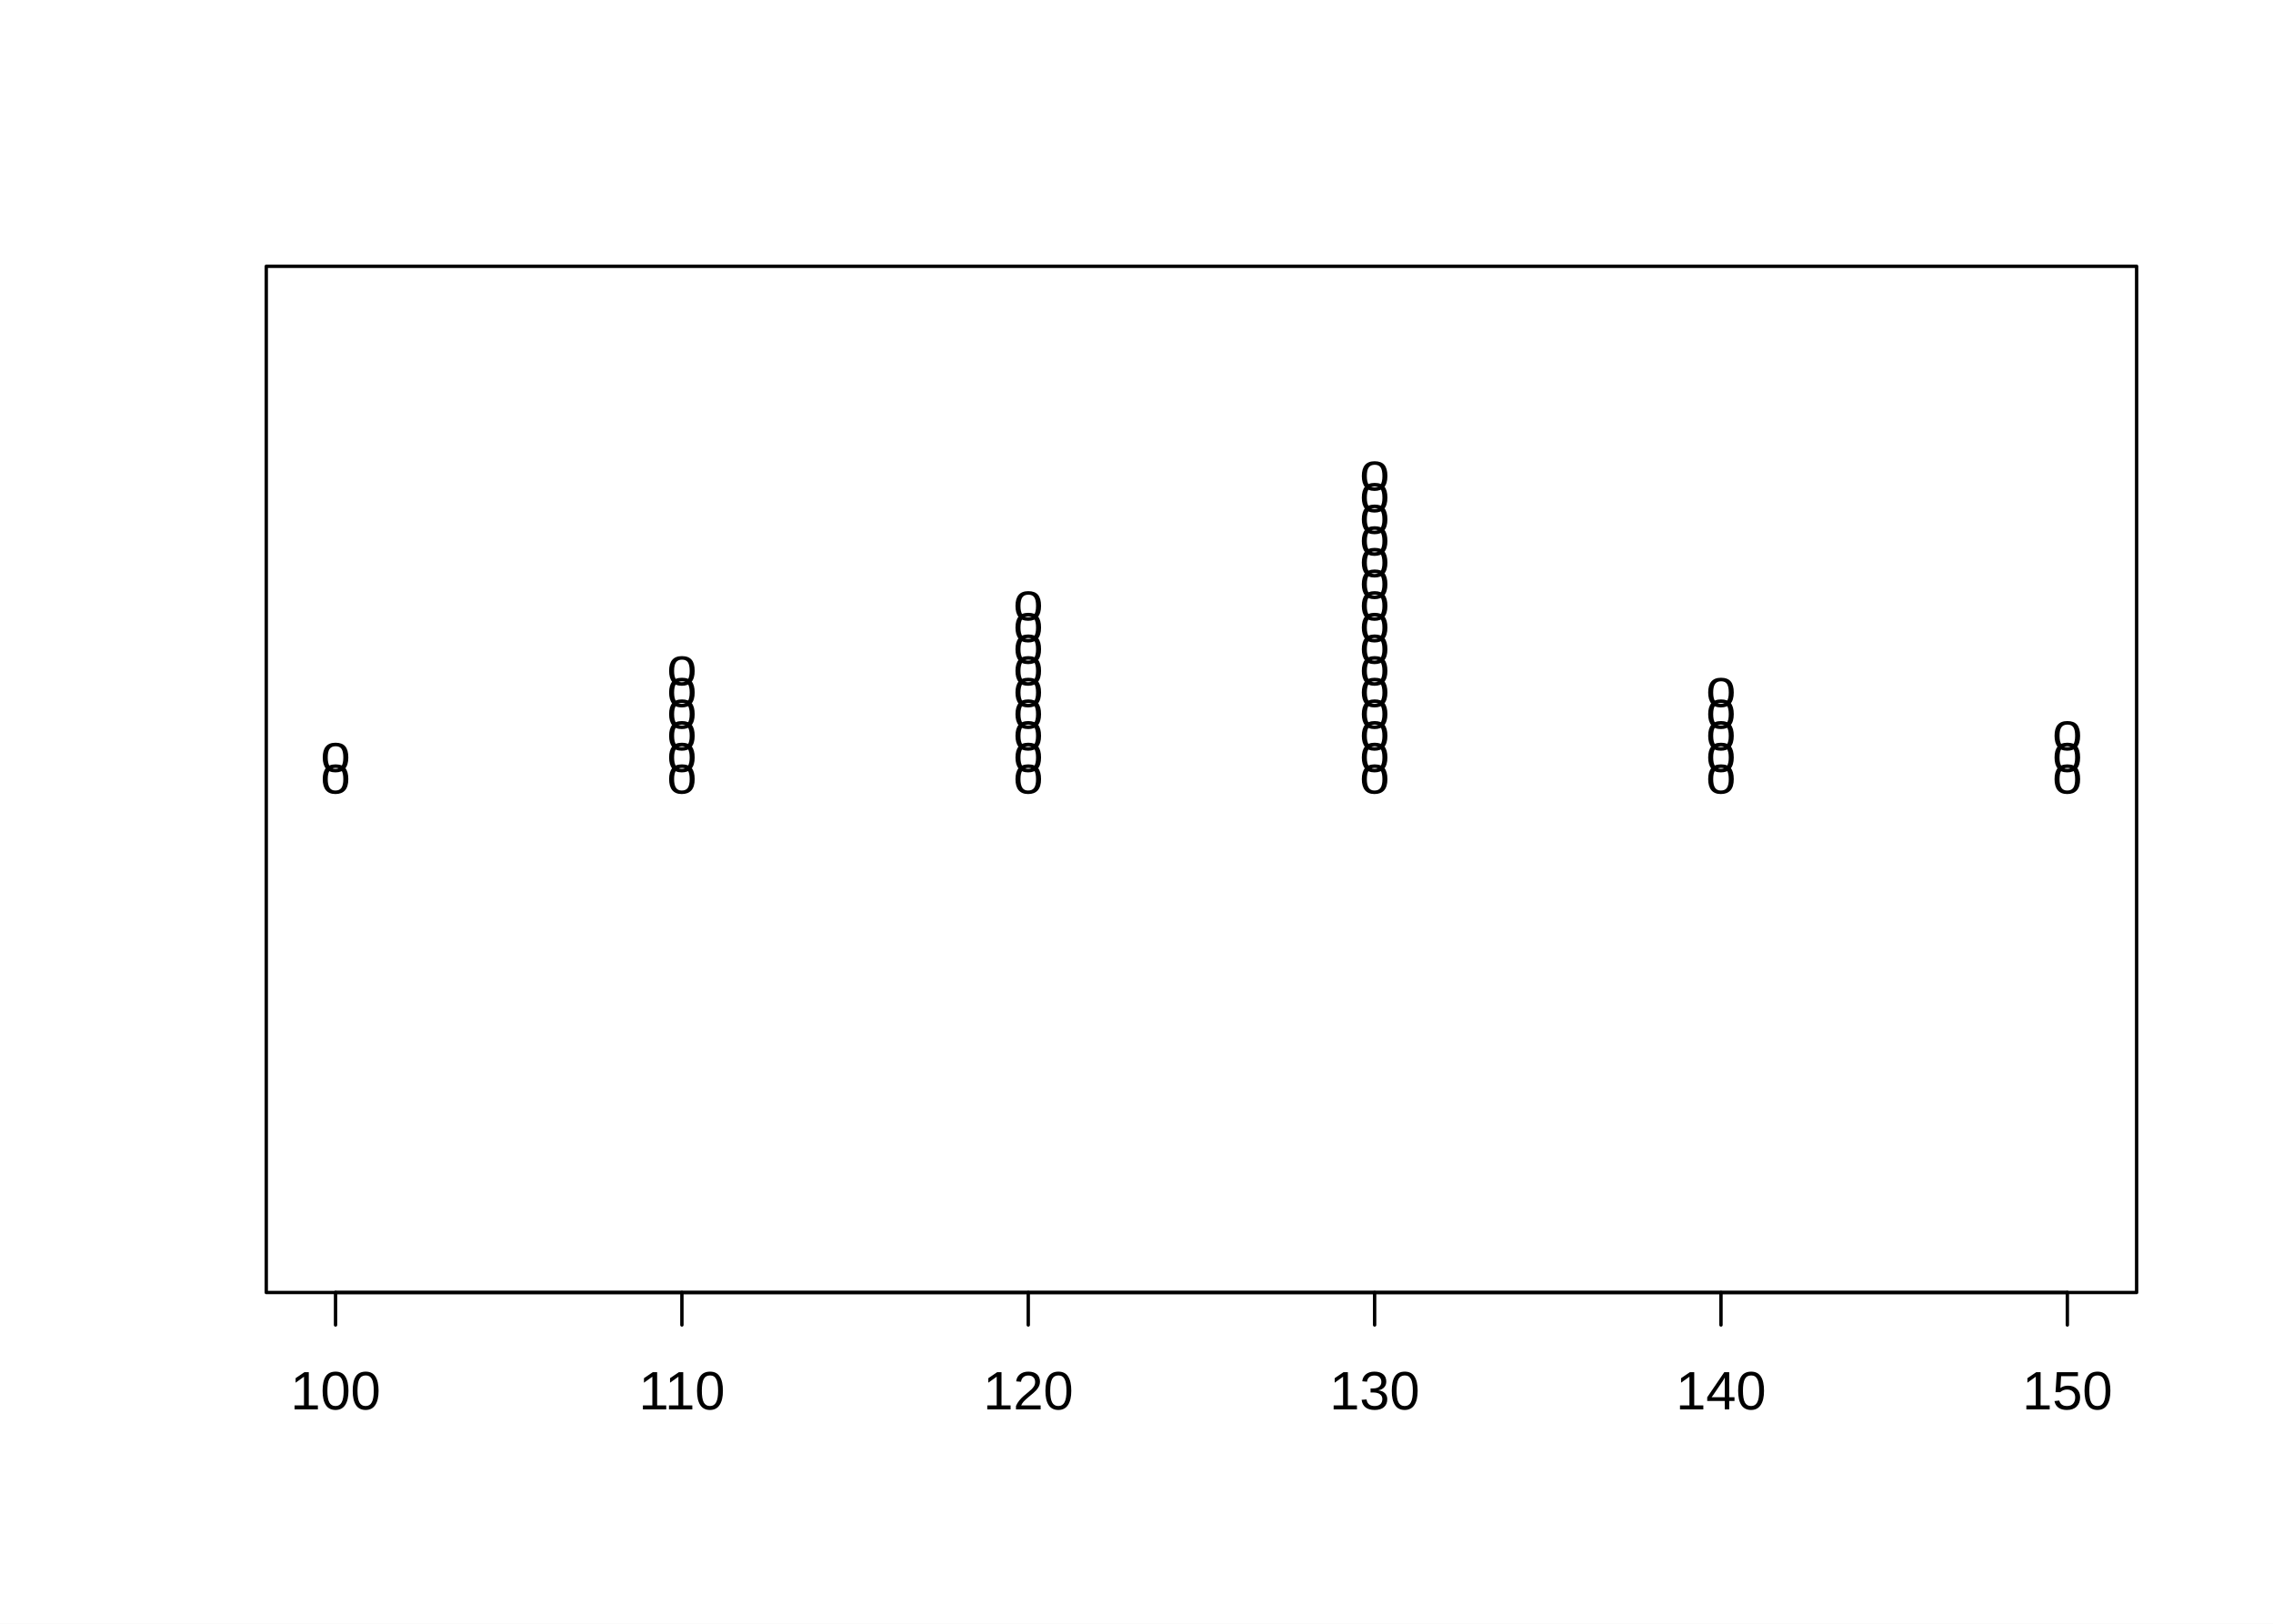
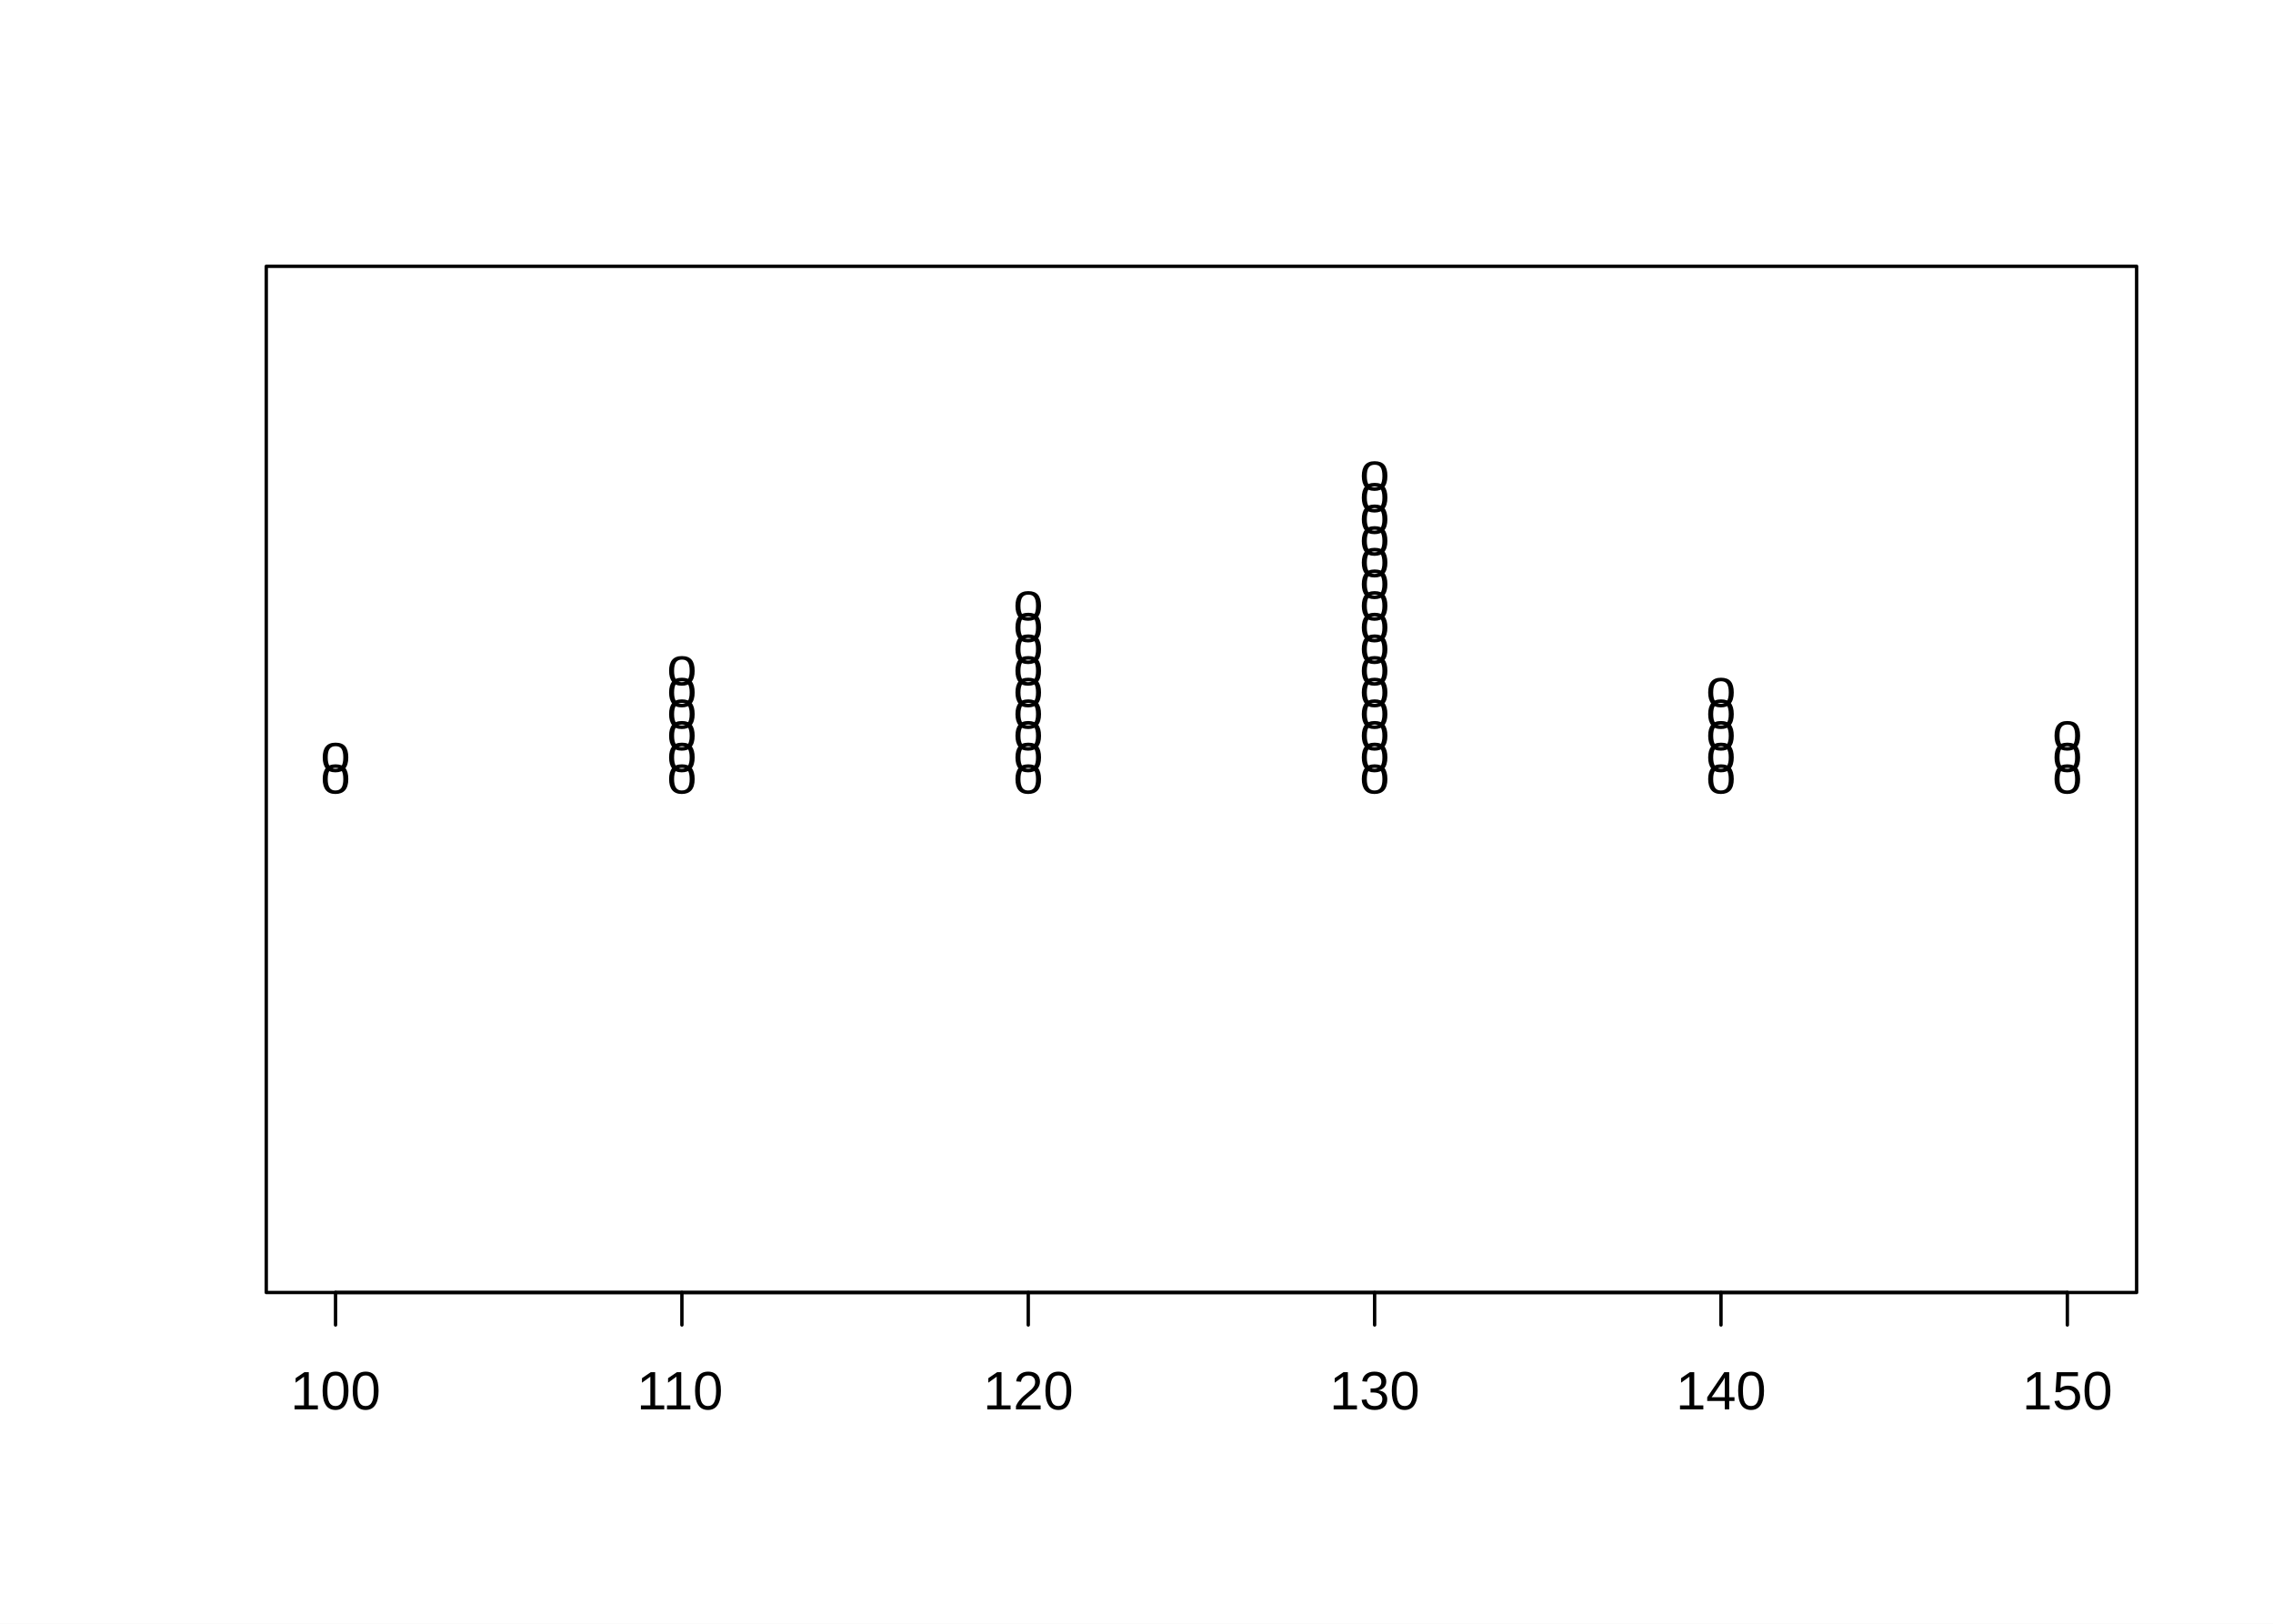
- <svg xmlns="http://www.w3.org/2000/svg" class="svglite" width="504.00pt" height="360.00pt" viewBox="0 0 504.00 360.00">
+ <svg xmlns="http://www.w3.org/2000/svg" viewBox="0 0 504.00 360.00">
  <defs>
    <style type="text/css">
-     .svglite line, .svglite polyline, .svglite polygon, .svglite path, .svglite rect, .svglite circle {
+     line, polyline, polygon, path, rect, circle {
      fill: none;
      stroke: #000000;
      stroke-linecap: round;
      stroke-linejoin: round;
      stroke-miterlimit: 10.00;
    }
  </style>
  </defs>
  <rect width="100%" height="100%" style="stroke: none; fill: #FFFFFF;" />
+   <polyline points="59.04,286.56 473.76,286.56 473.76,59.04 59.04,59.04 59.04,286.56 " style="stroke-width: 0.75;" />
+   <line x1="74.40" y1="286.56" x2="458.40" y2="286.56" style="stroke-width: 0.75;" />
+   <line x1="74.40" y1="286.56" x2="74.40" y2="293.76" style="stroke-width: 0.75;" />
+   <line x1="151.20" y1="286.56" x2="151.20" y2="293.76" style="stroke-width: 0.75;" />
+   <line x1="228.00" y1="286.56" x2="228.00" y2="293.76" style="stroke-width: 0.75;" />
+   <line x1="304.80" y1="286.56" x2="304.80" y2="293.76" style="stroke-width: 0.75;" />
+   <line x1="381.60" y1="286.56" x2="381.60" y2="293.76" style="stroke-width: 0.75;" />
+   <line x1="458.40" y1="286.56" x2="458.40" y2="293.76" style="stroke-width: 0.75;" />
+   <text x="64.39" y="312.48" style="font-size: 12.00px; font-family: Arial;" textLength="20.02px" lengthAdjust="spacingAndGlyphs">100</text>
+   <text x="141.19" y="312.48" style="font-size: 12.00px; font-family: Arial;" textLength="20.02px" lengthAdjust="spacingAndGlyphs">110</text>
+   <text x="217.99" y="312.48" style="font-size: 12.00px; font-family: Arial;" textLength="20.02px" lengthAdjust="spacingAndGlyphs">120</text>
+   <text x="294.79" y="312.48" style="font-size: 12.00px; font-family: Arial;" textLength="20.02px" lengthAdjust="spacingAndGlyphs">130</text>
+   <text x="371.59" y="312.48" style="font-size: 12.00px; font-family: Arial;" textLength="20.02px" lengthAdjust="spacingAndGlyphs">140</text>
+   <text x="448.39" y="312.48" style="font-size: 12.00px; font-family: Arial;" textLength="20.02px" lengthAdjust="spacingAndGlyphs">150</text>
  <defs>
-     <clipPath id="cpMC4wMHw1MDQuMDB8MC4wMHwzNjAuMDA=">
-       <rect x="0.00" y="0.00" width="504.00" height="360.00" />
-     </clipPath>
-   </defs>
-   <g clip-path="url(#cpMC4wMHw1MDQuMDB8MC4wMHwzNjAuMDA=)">
-     <polyline points="59.04,286.56 473.76,286.56 473.76,59.04 59.04,59.04 59.04,286.56 " style="stroke-width: 0.75;" />
-     <line x1="74.40" y1="286.56" x2="458.40" y2="286.56" style="stroke-width: 0.75;" />
-     <line x1="74.40" y1="286.56" x2="74.40" y2="293.76" style="stroke-width: 0.75;" />
-     <line x1="151.20" y1="286.56" x2="151.20" y2="293.76" style="stroke-width: 0.75;" />
-     <line x1="228.00" y1="286.56" x2="228.00" y2="293.76" style="stroke-width: 0.75;" />
-     <line x1="304.80" y1="286.56" x2="304.80" y2="293.76" style="stroke-width: 0.75;" />
-     <line x1="381.60" y1="286.56" x2="381.60" y2="293.76" style="stroke-width: 0.75;" />
-     <line x1="458.40" y1="286.56" x2="458.40" y2="293.76" style="stroke-width: 0.75;" />
-     <text x="74.40" y="312.48" text-anchor="middle" style="font-size: 12.00px; font-family: Arial;" textLength="20.02px" lengthAdjust="spacingAndGlyphs">100</text>
-     <text x="151.20" y="312.48" text-anchor="middle" style="font-size: 12.00px; font-family: Arial;" textLength="20.02px" lengthAdjust="spacingAndGlyphs">110</text>
-     <text x="228.00" y="312.48" text-anchor="middle" style="font-size: 12.00px; font-family: Arial;" textLength="20.02px" lengthAdjust="spacingAndGlyphs">120</text>
-     <text x="304.80" y="312.48" text-anchor="middle" style="font-size: 12.00px; font-family: Arial;" textLength="20.02px" lengthAdjust="spacingAndGlyphs">130</text>
-     <text x="381.60" y="312.48" text-anchor="middle" style="font-size: 12.00px; font-family: Arial;" textLength="20.02px" lengthAdjust="spacingAndGlyphs">140</text>
-     <text x="458.40" y="312.48" text-anchor="middle" style="font-size: 12.00px; font-family: Arial;" textLength="20.02px" lengthAdjust="spacingAndGlyphs">150</text>
-   </g>
-   <defs>
-     <clipPath id="cpNTkuMDR8NDczLjc2fDU5LjA0fDI4Ni41Ng==">
+     <clipPath id="cpNTkuMDR8NDczLjc2fDI4Ni41Nnw1OS4wNA==">
      <rect x="59.04" y="59.04" width="414.72" height="227.52" />
    </clipPath>
  </defs>
-   <g clip-path="url(#cpNTkuMDR8NDczLjc2fDU5LjA0fDI4Ni41Ng==)">
-     <text x="74.40" y="175.92" text-anchor="middle" style="font-size: 12.00px; font-family: Arial;" textLength="6.67px" lengthAdjust="spacingAndGlyphs">o</text>
-     <text x="74.40" y="171.12" text-anchor="middle" style="font-size: 12.00px; font-family: Arial;" textLength="6.67px" lengthAdjust="spacingAndGlyphs">o</text>
-     <text x="151.20" y="175.92" text-anchor="middle" style="font-size: 12.00px; font-family: Arial;" textLength="6.67px" lengthAdjust="spacingAndGlyphs">o</text>
-     <text x="151.20" y="171.12" text-anchor="middle" style="font-size: 12.00px; font-family: Arial;" textLength="6.67px" lengthAdjust="spacingAndGlyphs">o</text>
-     <text x="151.20" y="166.32" text-anchor="middle" style="font-size: 12.00px; font-family: Arial;" textLength="6.67px" lengthAdjust="spacingAndGlyphs">o</text>
-     <text x="151.20" y="161.52" text-anchor="middle" style="font-size: 12.00px; font-family: Arial;" textLength="6.67px" lengthAdjust="spacingAndGlyphs">o</text>
-     <text x="151.20" y="156.72" text-anchor="middle" style="font-size: 12.00px; font-family: Arial;" textLength="6.67px" lengthAdjust="spacingAndGlyphs">o</text>
-     <text x="151.20" y="151.92" text-anchor="middle" style="font-size: 12.00px; font-family: Arial;" textLength="6.67px" lengthAdjust="spacingAndGlyphs">o</text>
-     <text x="228.00" y="175.92" text-anchor="middle" style="font-size: 12.00px; font-family: Arial;" textLength="6.67px" lengthAdjust="spacingAndGlyphs">o</text>
-     <text x="228.00" y="171.12" text-anchor="middle" style="font-size: 12.00px; font-family: Arial;" textLength="6.67px" lengthAdjust="spacingAndGlyphs">o</text>
-     <text x="228.00" y="166.32" text-anchor="middle" style="font-size: 12.00px; font-family: Arial;" textLength="6.67px" lengthAdjust="spacingAndGlyphs">o</text>
-     <text x="228.00" y="161.52" text-anchor="middle" style="font-size: 12.00px; font-family: Arial;" textLength="6.67px" lengthAdjust="spacingAndGlyphs">o</text>
-     <text x="228.00" y="156.72" text-anchor="middle" style="font-size: 12.00px; font-family: Arial;" textLength="6.67px" lengthAdjust="spacingAndGlyphs">o</text>
-     <text x="228.00" y="151.92" text-anchor="middle" style="font-size: 12.00px; font-family: Arial;" textLength="6.67px" lengthAdjust="spacingAndGlyphs">o</text>
-     <text x="228.00" y="147.12" text-anchor="middle" style="font-size: 12.00px; font-family: Arial;" textLength="6.67px" lengthAdjust="spacingAndGlyphs">o</text>
-     <text x="228.00" y="142.32" text-anchor="middle" style="font-size: 12.00px; font-family: Arial;" textLength="6.67px" lengthAdjust="spacingAndGlyphs">o</text>
-     <text x="228.00" y="137.52" text-anchor="middle" style="font-size: 12.00px; font-family: Arial;" textLength="6.67px" lengthAdjust="spacingAndGlyphs">o</text>
-     <text x="304.80" y="175.92" text-anchor="middle" style="font-size: 12.00px; font-family: Arial;" textLength="6.67px" lengthAdjust="spacingAndGlyphs">o</text>
-     <text x="304.80" y="171.12" text-anchor="middle" style="font-size: 12.00px; font-family: Arial;" textLength="6.67px" lengthAdjust="spacingAndGlyphs">o</text>
-     <text x="304.80" y="166.32" text-anchor="middle" style="font-size: 12.00px; font-family: Arial;" textLength="6.67px" lengthAdjust="spacingAndGlyphs">o</text>
-     <text x="304.80" y="161.52" text-anchor="middle" style="font-size: 12.00px; font-family: Arial;" textLength="6.67px" lengthAdjust="spacingAndGlyphs">o</text>
-     <text x="304.80" y="156.72" text-anchor="middle" style="font-size: 12.00px; font-family: Arial;" textLength="6.67px" lengthAdjust="spacingAndGlyphs">o</text>
-     <text x="304.80" y="151.92" text-anchor="middle" style="font-size: 12.00px; font-family: Arial;" textLength="6.67px" lengthAdjust="spacingAndGlyphs">o</text>
-     <text x="304.80" y="147.12" text-anchor="middle" style="font-size: 12.00px; font-family: Arial;" textLength="6.67px" lengthAdjust="spacingAndGlyphs">o</text>
-     <text x="304.80" y="142.32" text-anchor="middle" style="font-size: 12.00px; font-family: Arial;" textLength="6.67px" lengthAdjust="spacingAndGlyphs">o</text>
-     <text x="304.80" y="137.52" text-anchor="middle" style="font-size: 12.00px; font-family: Arial;" textLength="6.67px" lengthAdjust="spacingAndGlyphs">o</text>
-     <text x="304.80" y="132.72" text-anchor="middle" style="font-size: 12.00px; font-family: Arial;" textLength="6.67px" lengthAdjust="spacingAndGlyphs">o</text>
-     <text x="304.80" y="127.92" text-anchor="middle" style="font-size: 12.00px; font-family: Arial;" textLength="6.67px" lengthAdjust="spacingAndGlyphs">o</text>
-     <text x="304.80" y="123.12" text-anchor="middle" style="font-size: 12.00px; font-family: Arial;" textLength="6.67px" lengthAdjust="spacingAndGlyphs">o</text>
-     <text x="304.80" y="118.32" text-anchor="middle" style="font-size: 12.00px; font-family: Arial;" textLength="6.67px" lengthAdjust="spacingAndGlyphs">o</text>
-     <text x="304.80" y="113.52" text-anchor="middle" style="font-size: 12.00px; font-family: Arial;" textLength="6.67px" lengthAdjust="spacingAndGlyphs">o</text>
-     <text x="304.80" y="108.72" text-anchor="middle" style="font-size: 12.00px; font-family: Arial;" textLength="6.67px" lengthAdjust="spacingAndGlyphs">o</text>
-     <text x="381.60" y="175.92" text-anchor="middle" style="font-size: 12.00px; font-family: Arial;" textLength="6.67px" lengthAdjust="spacingAndGlyphs">o</text>
-     <text x="381.60" y="171.12" text-anchor="middle" style="font-size: 12.00px; font-family: Arial;" textLength="6.67px" lengthAdjust="spacingAndGlyphs">o</text>
-     <text x="381.60" y="166.32" text-anchor="middle" style="font-size: 12.00px; font-family: Arial;" textLength="6.67px" lengthAdjust="spacingAndGlyphs">o</text>
-     <text x="381.60" y="161.52" text-anchor="middle" style="font-size: 12.00px; font-family: Arial;" textLength="6.67px" lengthAdjust="spacingAndGlyphs">o</text>
-     <text x="381.60" y="156.72" text-anchor="middle" style="font-size: 12.00px; font-family: Arial;" textLength="6.67px" lengthAdjust="spacingAndGlyphs">o</text>
-     <text x="458.40" y="175.92" text-anchor="middle" style="font-size: 12.00px; font-family: Arial;" textLength="6.67px" lengthAdjust="spacingAndGlyphs">o</text>
-     <text x="458.40" y="171.12" text-anchor="middle" style="font-size: 12.00px; font-family: Arial;" textLength="6.67px" lengthAdjust="spacingAndGlyphs">o</text>
-     <text x="458.40" y="166.32" text-anchor="middle" style="font-size: 12.00px; font-family: Arial;" textLength="6.67px" lengthAdjust="spacingAndGlyphs">o</text>
+   <g clip-path="url(#cpNTkuMDR8NDczLjc2fDI4Ni41Nnw1OS4wNA==)">
+     <text x="71.06" y="175.91" style="font-size: 12.00px; font-family: Arial;" textLength="6.67px" lengthAdjust="spacingAndGlyphs">o</text>
+   </g>
+   <g clip-path="url(#cpNTkuMDR8NDczLjc2fDI4Ni41Nnw1OS4wNA==)">
+     <text x="71.06" y="171.11" style="font-size: 12.00px; font-family: Arial;" textLength="6.67px" lengthAdjust="spacingAndGlyphs">o</text>
+   </g>
+   <g clip-path="url(#cpNTkuMDR8NDczLjc2fDI4Ni41Nnw1OS4wNA==)">
+     <text x="147.86" y="175.91" style="font-size: 12.00px; font-family: Arial;" textLength="6.67px" lengthAdjust="spacingAndGlyphs">o</text>
+   </g>
+   <g clip-path="url(#cpNTkuMDR8NDczLjc2fDI4Ni41Nnw1OS4wNA==)">
+     <text x="147.86" y="171.11" style="font-size: 12.00px; font-family: Arial;" textLength="6.67px" lengthAdjust="spacingAndGlyphs">o</text>
+   </g>
+   <g clip-path="url(#cpNTkuMDR8NDczLjc2fDI4Ni41Nnw1OS4wNA==)">
+     <text x="147.86" y="166.31" style="font-size: 12.00px; font-family: Arial;" textLength="6.67px" lengthAdjust="spacingAndGlyphs">o</text>
+   </g>
+   <g clip-path="url(#cpNTkuMDR8NDczLjc2fDI4Ni41Nnw1OS4wNA==)">
+     <text x="147.86" y="161.51" style="font-size: 12.00px; font-family: Arial;" textLength="6.67px" lengthAdjust="spacingAndGlyphs">o</text>
+   </g>
+   <g clip-path="url(#cpNTkuMDR8NDczLjc2fDI4Ni41Nnw1OS4wNA==)">
+     <text x="147.86" y="156.71" style="font-size: 12.00px; font-family: Arial;" textLength="6.67px" lengthAdjust="spacingAndGlyphs">o</text>
+   </g>
+   <g clip-path="url(#cpNTkuMDR8NDczLjc2fDI4Ni41Nnw1OS4wNA==)">
+     <text x="147.86" y="151.91" style="font-size: 12.00px; font-family: Arial;" textLength="6.67px" lengthAdjust="spacingAndGlyphs">o</text>
+   </g>
+   <g clip-path="url(#cpNTkuMDR8NDczLjc2fDI4Ni41Nnw1OS4wNA==)">
+     <text x="224.66" y="175.91" style="font-size: 12.00px; font-family: Arial;" textLength="6.67px" lengthAdjust="spacingAndGlyphs">o</text>
+   </g>
+   <g clip-path="url(#cpNTkuMDR8NDczLjc2fDI4Ni41Nnw1OS4wNA==)">
+     <text x="224.66" y="171.11" style="font-size: 12.00px; font-family: Arial;" textLength="6.67px" lengthAdjust="spacingAndGlyphs">o</text>
+   </g>
+   <g clip-path="url(#cpNTkuMDR8NDczLjc2fDI4Ni41Nnw1OS4wNA==)">
+     <text x="224.66" y="166.31" style="font-size: 12.00px; font-family: Arial;" textLength="6.67px" lengthAdjust="spacingAndGlyphs">o</text>
+   </g>
+   <g clip-path="url(#cpNTkuMDR8NDczLjc2fDI4Ni41Nnw1OS4wNA==)">
+     <text x="224.66" y="161.51" style="font-size: 12.00px; font-family: Arial;" textLength="6.67px" lengthAdjust="spacingAndGlyphs">o</text>
+   </g>
+   <g clip-path="url(#cpNTkuMDR8NDczLjc2fDI4Ni41Nnw1OS4wNA==)">
+     <text x="224.66" y="156.71" style="font-size: 12.00px; font-family: Arial;" textLength="6.67px" lengthAdjust="spacingAndGlyphs">o</text>
+   </g>
+   <g clip-path="url(#cpNTkuMDR8NDczLjc2fDI4Ni41Nnw1OS4wNA==)">
+     <text x="224.66" y="151.91" style="font-size: 12.00px; font-family: Arial;" textLength="6.67px" lengthAdjust="spacingAndGlyphs">o</text>
+   </g>
+   <g clip-path="url(#cpNTkuMDR8NDczLjc2fDI4Ni41Nnw1OS4wNA==)">
+     <text x="224.66" y="147.11" style="font-size: 12.00px; font-family: Arial;" textLength="6.67px" lengthAdjust="spacingAndGlyphs">o</text>
+   </g>
+   <g clip-path="url(#cpNTkuMDR8NDczLjc2fDI4Ni41Nnw1OS4wNA==)">
+     <text x="224.66" y="142.31" style="font-size: 12.00px; font-family: Arial;" textLength="6.67px" lengthAdjust="spacingAndGlyphs">o</text>
+   </g>
+   <g clip-path="url(#cpNTkuMDR8NDczLjc2fDI4Ni41Nnw1OS4wNA==)">
+     <text x="224.66" y="137.51" style="font-size: 12.00px; font-family: Arial;" textLength="6.67px" lengthAdjust="spacingAndGlyphs">o</text>
+   </g>
+   <g clip-path="url(#cpNTkuMDR8NDczLjc2fDI4Ni41Nnw1OS4wNA==)">
+     <text x="301.46" y="175.91" style="font-size: 12.00px; font-family: Arial;" textLength="6.67px" lengthAdjust="spacingAndGlyphs">o</text>
+   </g>
+   <g clip-path="url(#cpNTkuMDR8NDczLjc2fDI4Ni41Nnw1OS4wNA==)">
+     <text x="301.46" y="171.11" style="font-size: 12.00px; font-family: Arial;" textLength="6.67px" lengthAdjust="spacingAndGlyphs">o</text>
+   </g>
+   <g clip-path="url(#cpNTkuMDR8NDczLjc2fDI4Ni41Nnw1OS4wNA==)">
+     <text x="301.46" y="166.31" style="font-size: 12.00px; font-family: Arial;" textLength="6.67px" lengthAdjust="spacingAndGlyphs">o</text>
+   </g>
+   <g clip-path="url(#cpNTkuMDR8NDczLjc2fDI4Ni41Nnw1OS4wNA==)">
+     <text x="301.46" y="161.51" style="font-size: 12.00px; font-family: Arial;" textLength="6.67px" lengthAdjust="spacingAndGlyphs">o</text>
+   </g>
+   <g clip-path="url(#cpNTkuMDR8NDczLjc2fDI4Ni41Nnw1OS4wNA==)">
+     <text x="301.46" y="156.71" style="font-size: 12.00px; font-family: Arial;" textLength="6.67px" lengthAdjust="spacingAndGlyphs">o</text>
+   </g>
+   <g clip-path="url(#cpNTkuMDR8NDczLjc2fDI4Ni41Nnw1OS4wNA==)">
+     <text x="301.46" y="151.91" style="font-size: 12.00px; font-family: Arial;" textLength="6.67px" lengthAdjust="spacingAndGlyphs">o</text>
+   </g>
+   <g clip-path="url(#cpNTkuMDR8NDczLjc2fDI4Ni41Nnw1OS4wNA==)">
+     <text x="301.46" y="147.11" style="font-size: 12.00px; font-family: Arial;" textLength="6.67px" lengthAdjust="spacingAndGlyphs">o</text>
+   </g>
+   <g clip-path="url(#cpNTkuMDR8NDczLjc2fDI4Ni41Nnw1OS4wNA==)">
+     <text x="301.46" y="142.31" style="font-size: 12.00px; font-family: Arial;" textLength="6.67px" lengthAdjust="spacingAndGlyphs">o</text>
+   </g>
+   <g clip-path="url(#cpNTkuMDR8NDczLjc2fDI4Ni41Nnw1OS4wNA==)">
+     <text x="301.46" y="137.51" style="font-size: 12.00px; font-family: Arial;" textLength="6.67px" lengthAdjust="spacingAndGlyphs">o</text>
+   </g>
+   <g clip-path="url(#cpNTkuMDR8NDczLjc2fDI4Ni41Nnw1OS4wNA==)">
+     <text x="301.46" y="132.71" style="font-size: 12.00px; font-family: Arial;" textLength="6.67px" lengthAdjust="spacingAndGlyphs">o</text>
+   </g>
+   <g clip-path="url(#cpNTkuMDR8NDczLjc2fDI4Ni41Nnw1OS4wNA==)">
+     <text x="301.46" y="127.91" style="font-size: 12.00px; font-family: Arial;" textLength="6.67px" lengthAdjust="spacingAndGlyphs">o</text>
+   </g>
+   <g clip-path="url(#cpNTkuMDR8NDczLjc2fDI4Ni41Nnw1OS4wNA==)">
+     <text x="301.46" y="123.11" style="font-size: 12.00px; font-family: Arial;" textLength="6.67px" lengthAdjust="spacingAndGlyphs">o</text>
+   </g>
+   <g clip-path="url(#cpNTkuMDR8NDczLjc2fDI4Ni41Nnw1OS4wNA==)">
+     <text x="301.46" y="118.31" style="font-size: 12.00px; font-family: Arial;" textLength="6.67px" lengthAdjust="spacingAndGlyphs">o</text>
+   </g>
+   <g clip-path="url(#cpNTkuMDR8NDczLjc2fDI4Ni41Nnw1OS4wNA==)">
+     <text x="301.46" y="113.51" style="font-size: 12.00px; font-family: Arial;" textLength="6.67px" lengthAdjust="spacingAndGlyphs">o</text>
+   </g>
+   <g clip-path="url(#cpNTkuMDR8NDczLjc2fDI4Ni41Nnw1OS4wNA==)">
+     <text x="301.46" y="108.71" style="font-size: 12.00px; font-family: Arial;" textLength="6.67px" lengthAdjust="spacingAndGlyphs">o</text>
+   </g>
+   <g clip-path="url(#cpNTkuMDR8NDczLjc2fDI4Ni41Nnw1OS4wNA==)">
+     <text x="378.26" y="175.91" style="font-size: 12.00px; font-family: Arial;" textLength="6.67px" lengthAdjust="spacingAndGlyphs">o</text>
+   </g>
+   <g clip-path="url(#cpNTkuMDR8NDczLjc2fDI4Ni41Nnw1OS4wNA==)">
+     <text x="378.26" y="171.11" style="font-size: 12.00px; font-family: Arial;" textLength="6.67px" lengthAdjust="spacingAndGlyphs">o</text>
+   </g>
+   <g clip-path="url(#cpNTkuMDR8NDczLjc2fDI4Ni41Nnw1OS4wNA==)">
+     <text x="378.26" y="166.31" style="font-size: 12.00px; font-family: Arial;" textLength="6.67px" lengthAdjust="spacingAndGlyphs">o</text>
+   </g>
+   <g clip-path="url(#cpNTkuMDR8NDczLjc2fDI4Ni41Nnw1OS4wNA==)">
+     <text x="378.26" y="161.51" style="font-size: 12.00px; font-family: Arial;" textLength="6.67px" lengthAdjust="spacingAndGlyphs">o</text>
+   </g>
+   <g clip-path="url(#cpNTkuMDR8NDczLjc2fDI4Ni41Nnw1OS4wNA==)">
+     <text x="378.26" y="156.71" style="font-size: 12.00px; font-family: Arial;" textLength="6.67px" lengthAdjust="spacingAndGlyphs">o</text>
+   </g>
+   <g clip-path="url(#cpNTkuMDR8NDczLjc2fDI4Ni41Nnw1OS4wNA==)">
+     <text x="455.06" y="175.91" style="font-size: 12.00px; font-family: Arial;" textLength="6.67px" lengthAdjust="spacingAndGlyphs">o</text>
+   </g>
+   <g clip-path="url(#cpNTkuMDR8NDczLjc2fDI4Ni41Nnw1OS4wNA==)">
+     <text x="455.06" y="171.11" style="font-size: 12.00px; font-family: Arial;" textLength="6.67px" lengthAdjust="spacingAndGlyphs">o</text>
+   </g>
+   <g clip-path="url(#cpNTkuMDR8NDczLjc2fDI4Ni41Nnw1OS4wNA==)">
+     <text x="455.06" y="166.31" style="font-size: 12.00px; font-family: Arial;" textLength="6.67px" lengthAdjust="spacingAndGlyphs">o</text>
  </g>
</svg>
